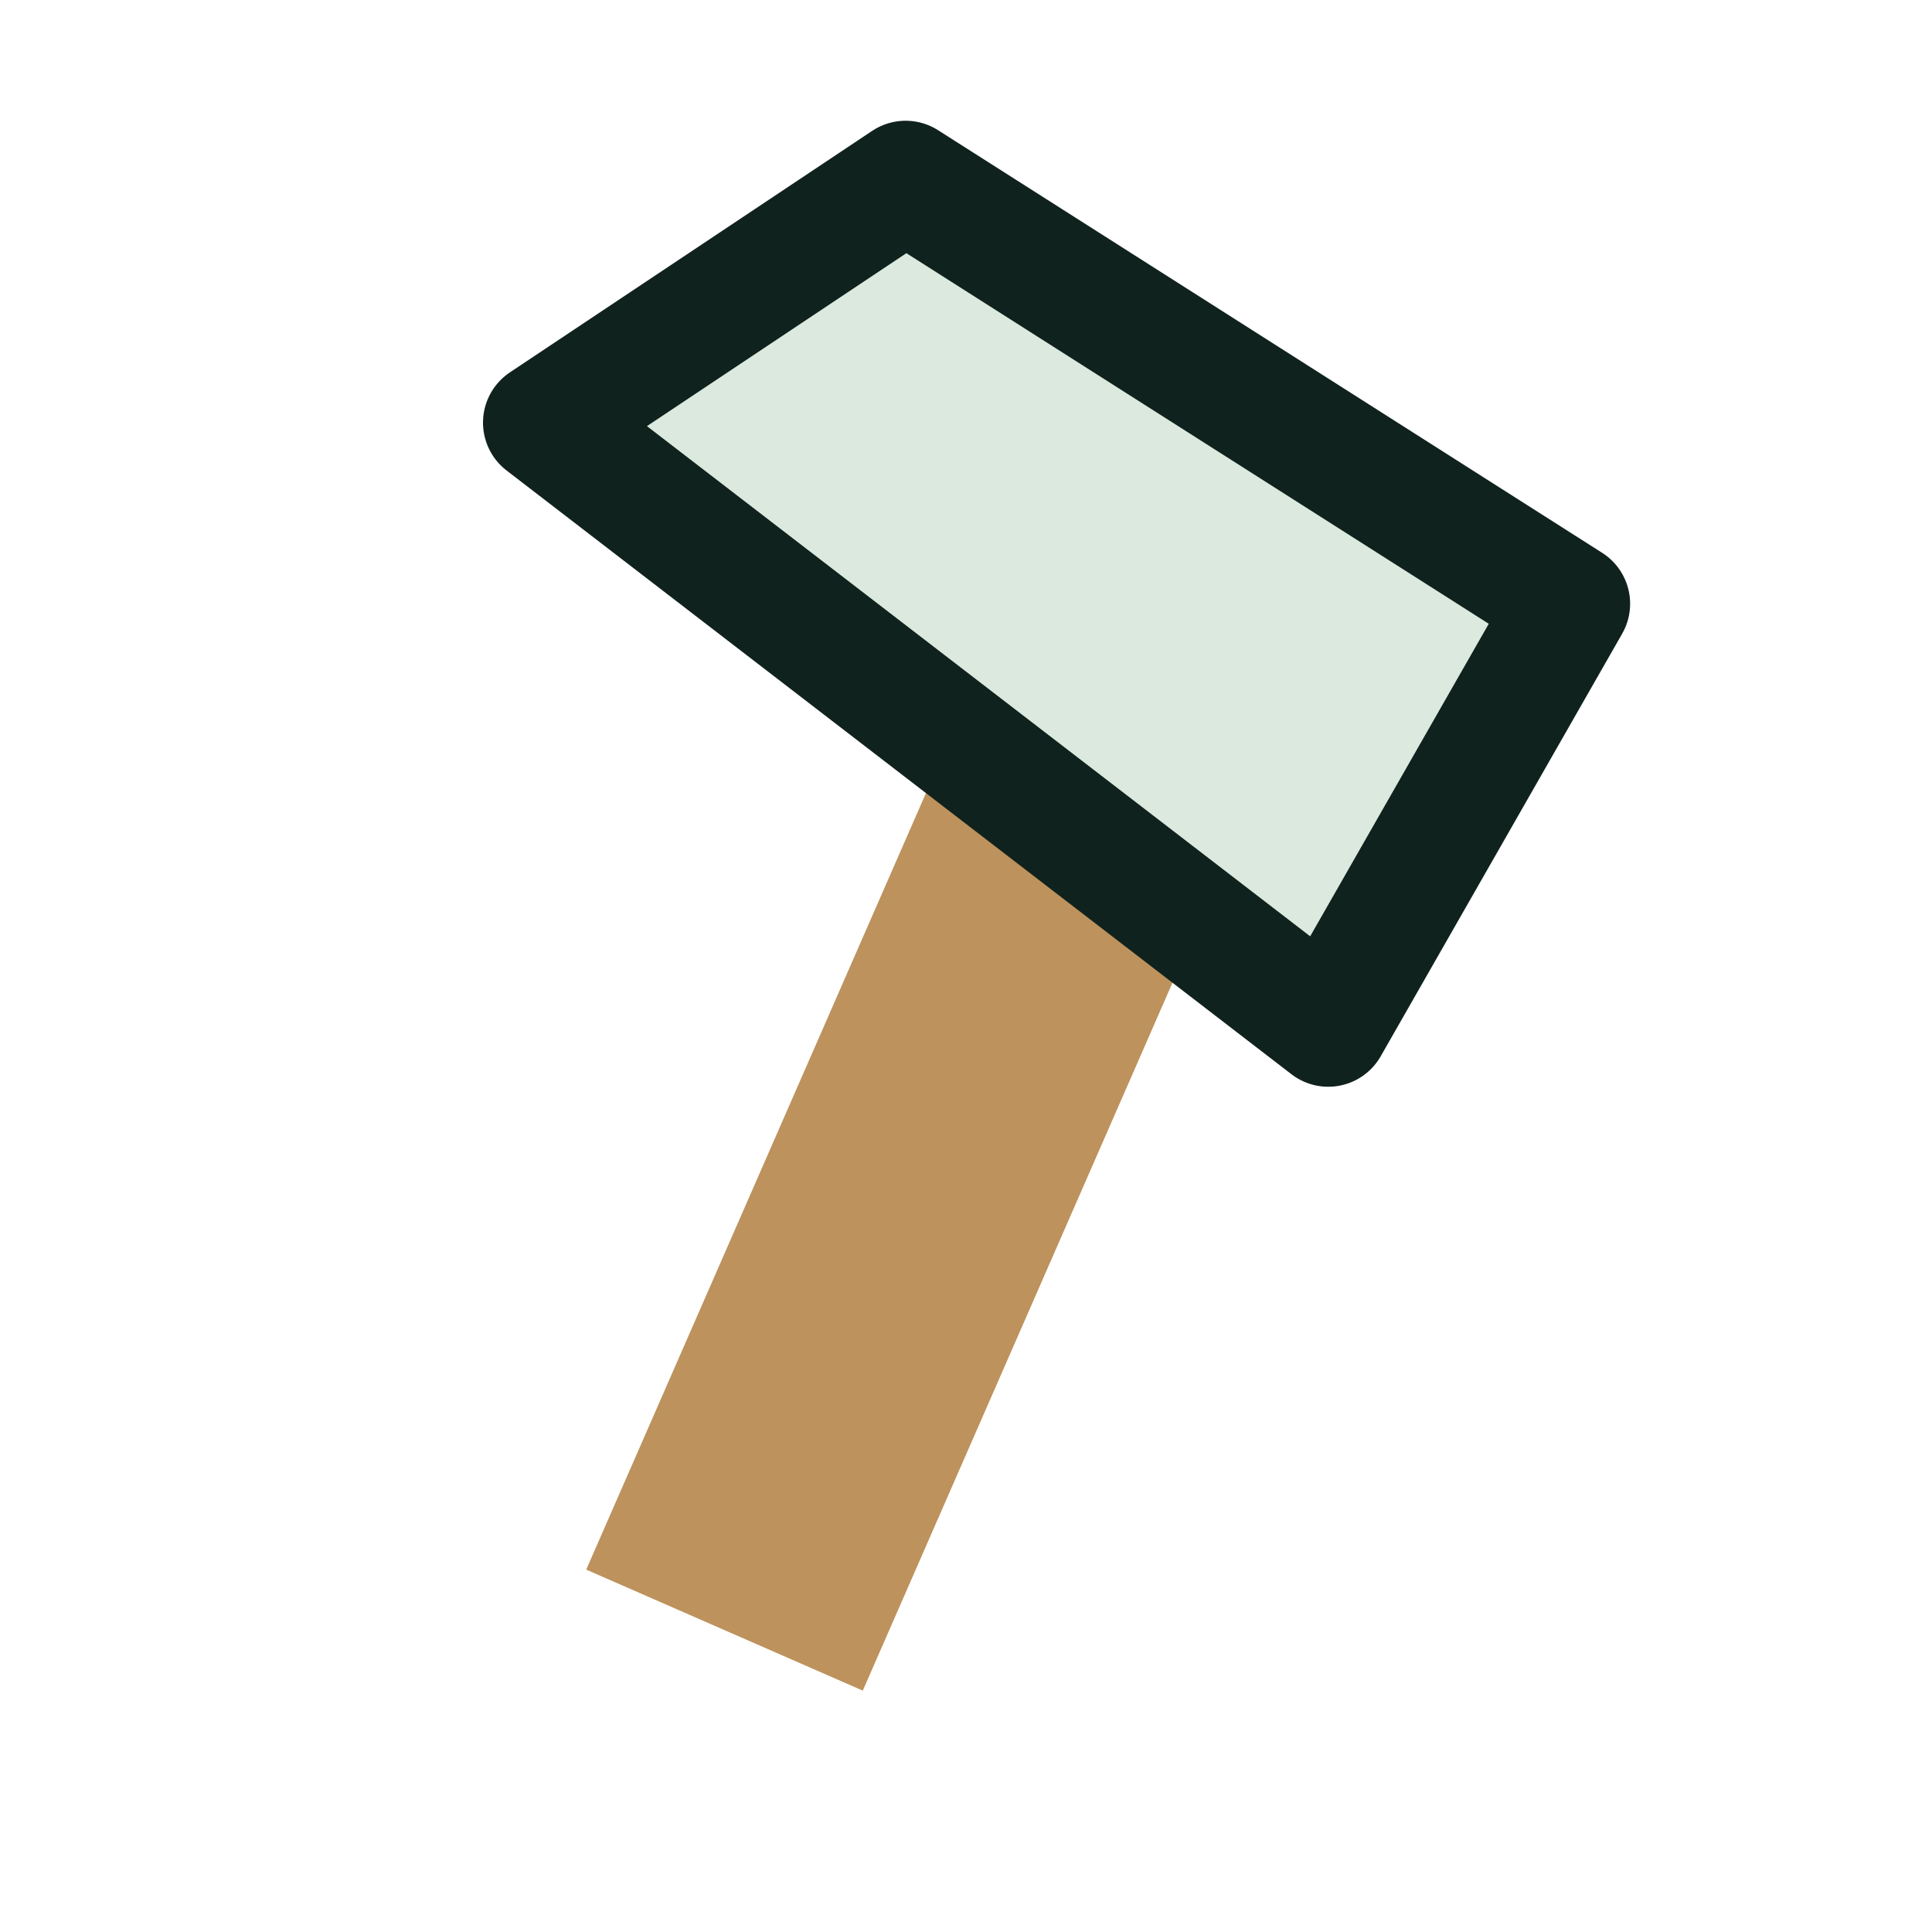
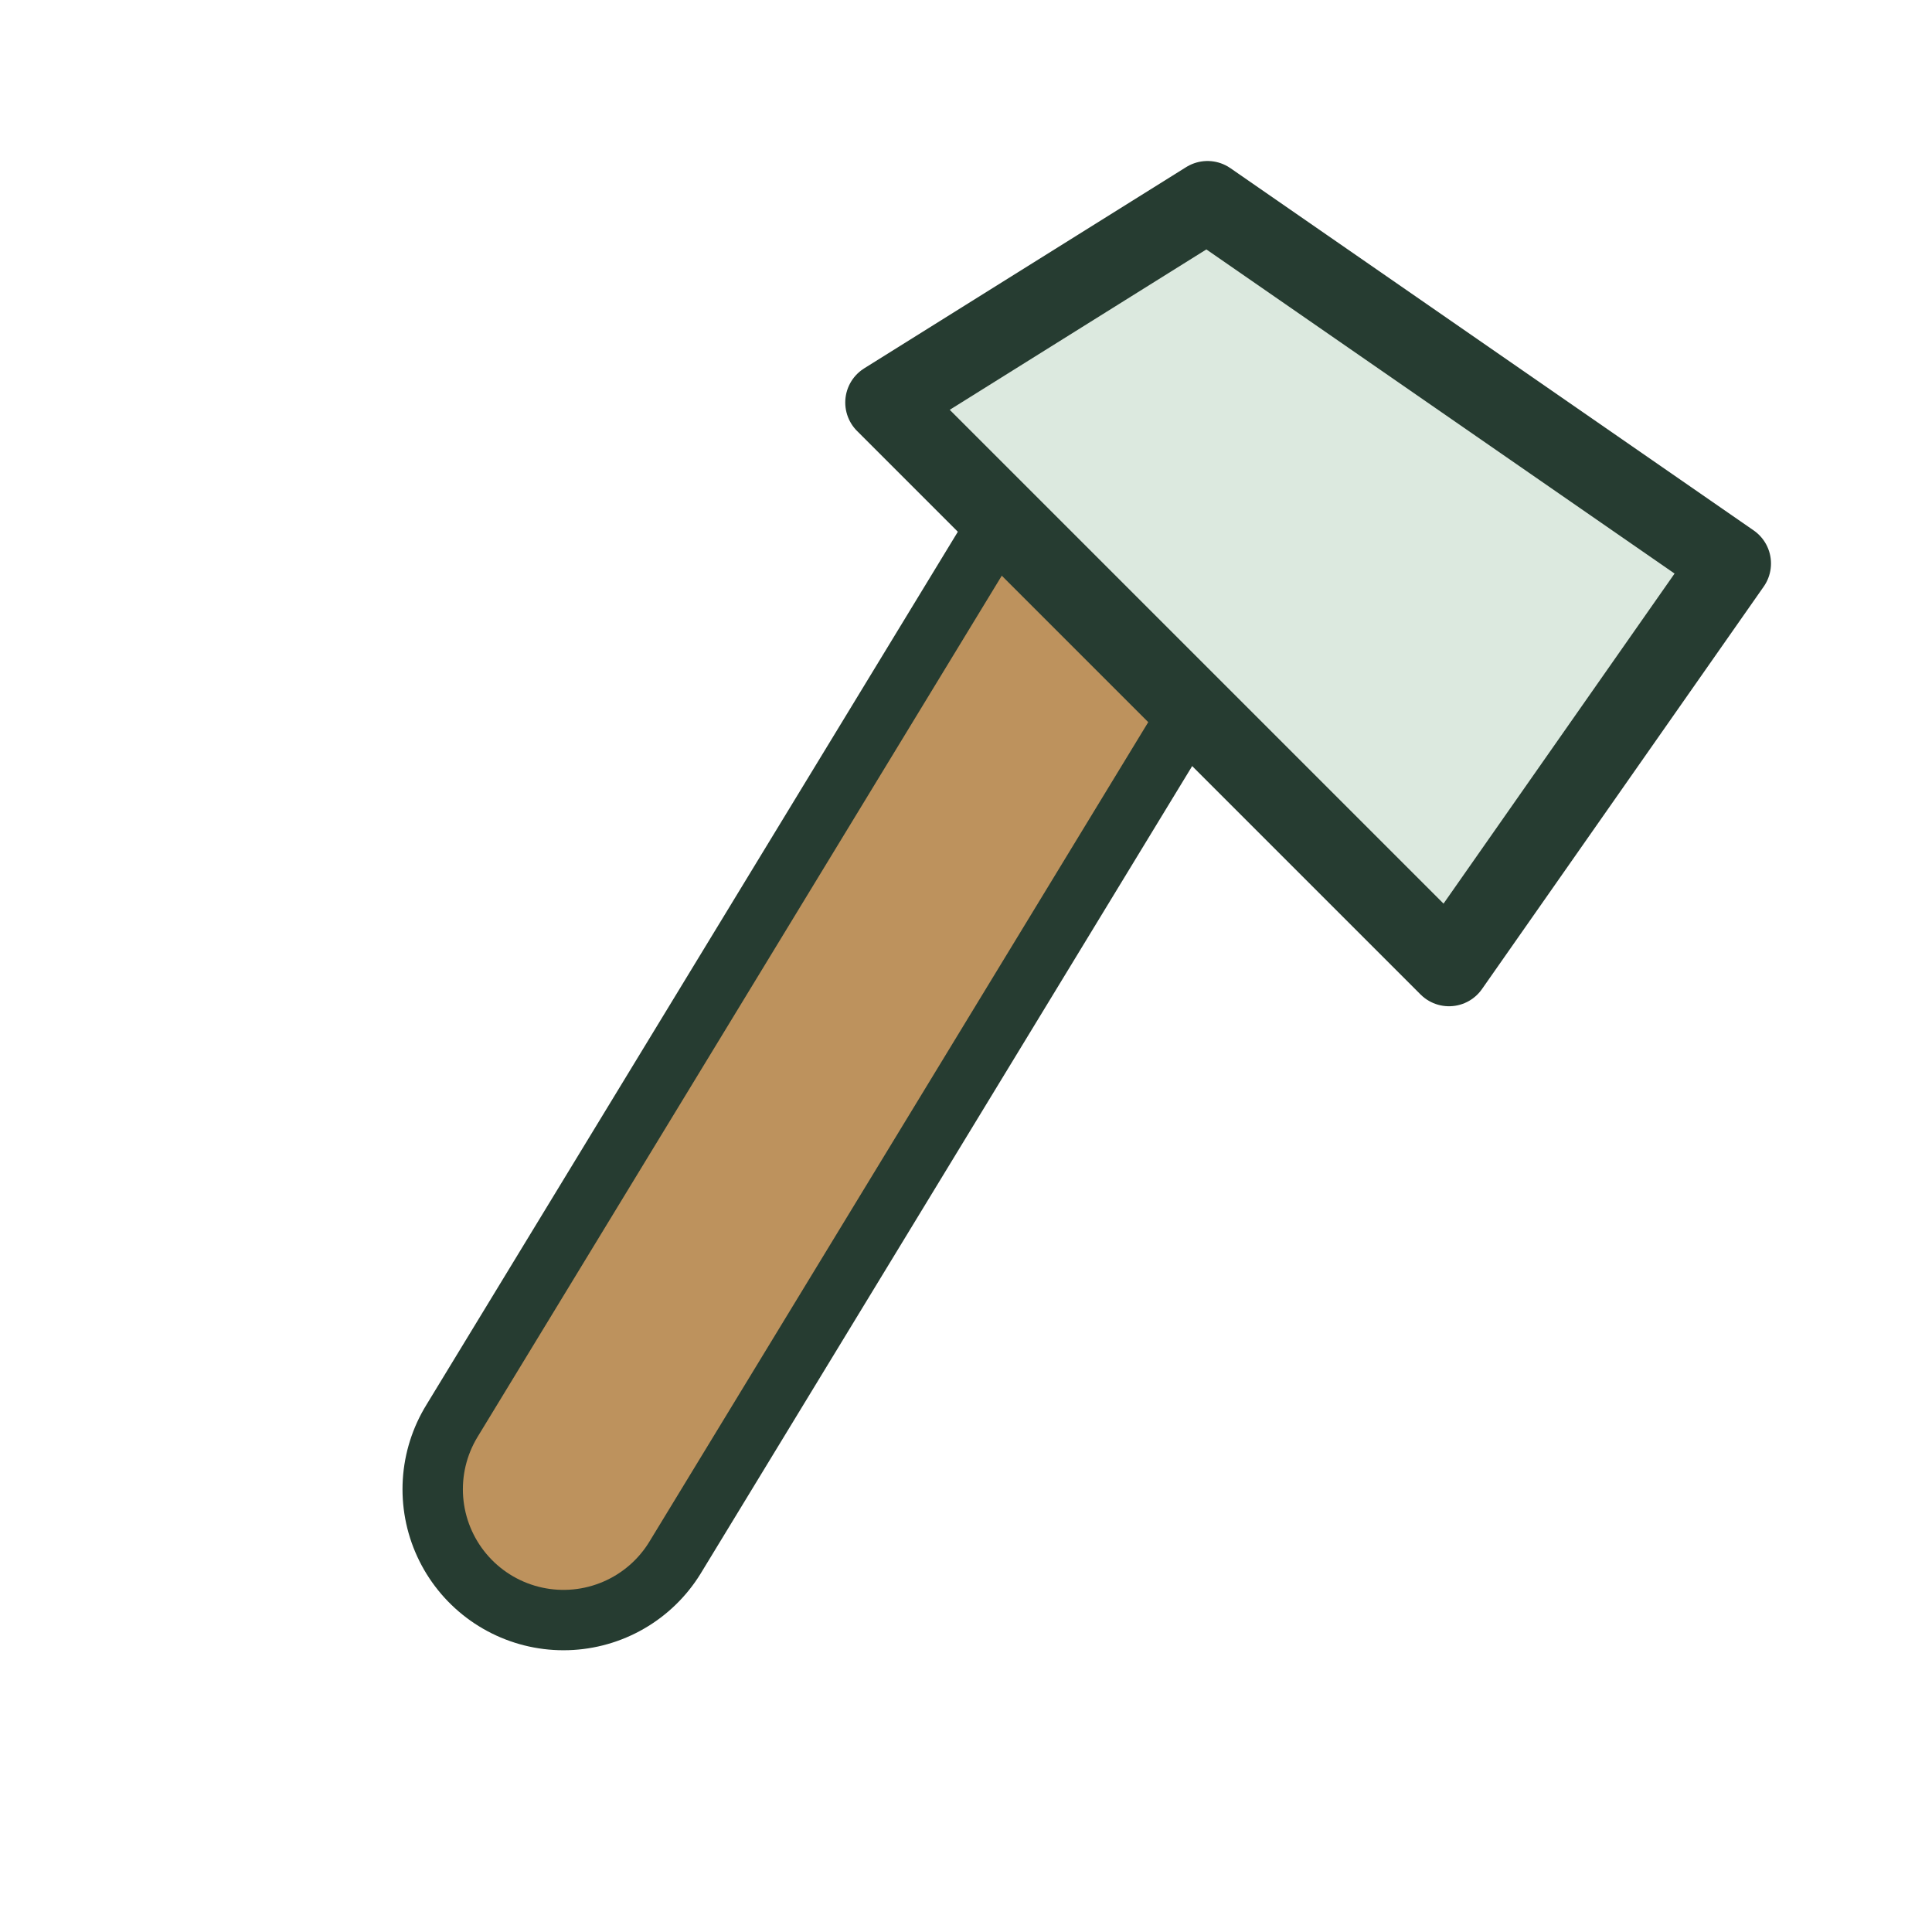
- <svg xmlns="http://www.w3.org/2000/svg" width="32" height="32" viewBox="11 7 30 32">
-   <g stroke="#10221d" stroke-width="2" stroke-linejoin="round">
-     <path d="M22 34L29 18" stroke="#bd925d" stroke-width="5" />
-     <path d="M19 14L25 10L36 17L32 24Z" fill="#dce9df" />
+ <svg xmlns="http://www.w3.org/2000/svg" width="48" height="48" viewBox="0 0 48 48">
+   <g stroke-linejoin="round" stroke-linecap="round">
+     <path d="M14 37 28 14" stroke="#263c31" stroke-width="8" />
+     <path d="M14 37 28 14" stroke="#bd925d" stroke-width="5" />
+     <path d="m22 10 8-5 13 9-7 10Z" fill="#dce9df" stroke="#263c31" stroke-width="2" />
  </g>
</svg>
